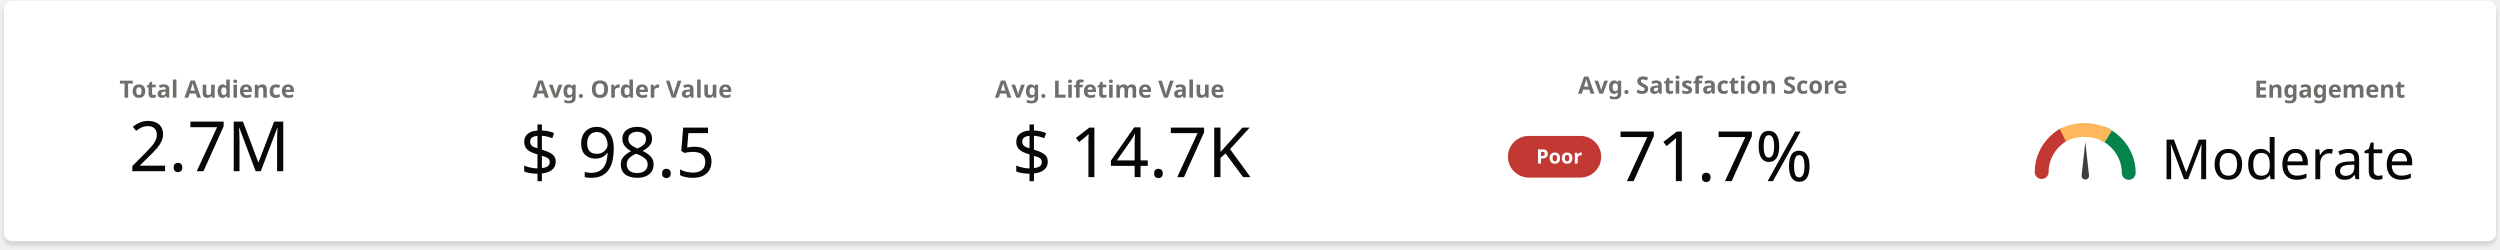
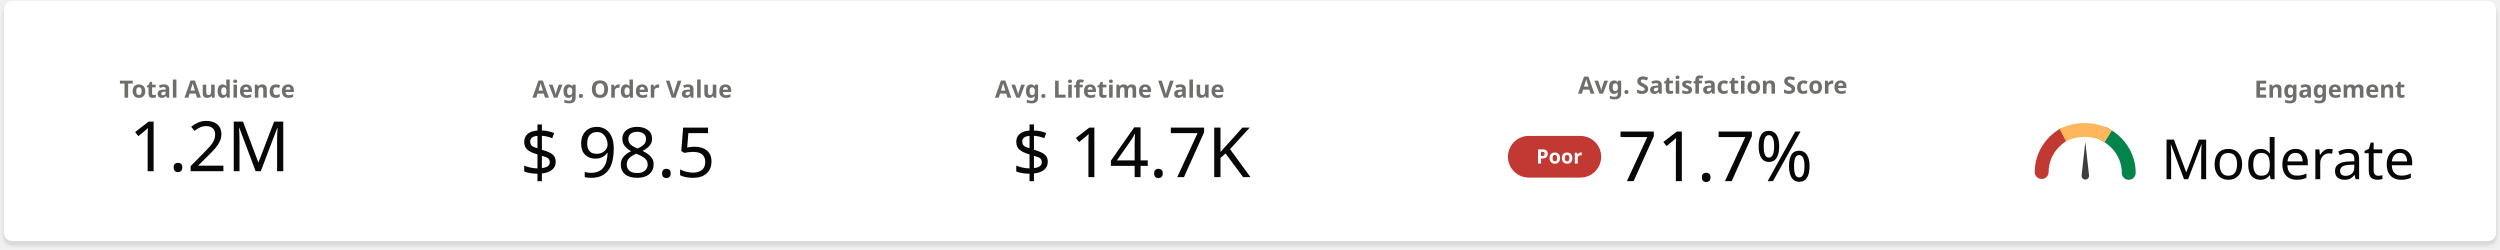
<svg xmlns="http://www.w3.org/2000/svg" style="margin: 0 0 10px 0;" width="1250" height="125" viewBox="0 0 1260 125" fill="none">
  <style>
	.makeFairBckgd {
		animation: make-fair-bkg 1s linear;
		fill: #FFB75D;
	}

	@keyframes make-fair-bkg {
	    from {
	        fill: #C23934;
	    }
	}

	.makeFair {
		animation: make-fair 1s linear;
		fill: #3E3E3C;
	}

	@keyframes make-fair {
	    from {
	        fill: #FFF;
	    }
	}

	#Rectangle192 {
		animation: needle-up 2s linear forwards;
		transform-origin:  1052px 85px;
	}

	@keyframes needle-up {
		from {
			transform: rotate(-90deg);
		}

		to {
			transform: rotate(0deg);
		}
	}
- </style>
+ 	</style>
  <g id="Page Header">
    <g id="Card" filter="url(#filter0_d)">
      <rect x="2" width="1256" height="121" rx="4" fill="white" />
    </g>
    <g id="Group 33">
      <text id="TOTAL PEOPLE" fill="#706E6A" xml:space="preserve" style="white-space: pre" font-family="Salesforce Sans" font-size="12" font-weight="bold" letter-spacing="0px">
        <tspan x="60.203" y="48.712">Total Audience</tspan>
      </text>
      <text id="82K" fill="#080707" xml:space="preserve" style="white-space: pre" font-family="Salesforce Sans" font-size="35" font-weight="300" letter-spacing="0px">
-         <tspan x="65" y="85.785">2.7M</tspan>
+         <tspan x="65" y="85.785">1.2M</tspan>
      </text>
    </g>
    <g id="Group 30">
      <text id="CONVERSION RATE Copy" fill="#706E6A" xml:space="preserve" style="white-space: pre" font-family="Salesforce Sans" font-size="12" font-weight="bold" letter-spacing="0px">
        <tspan x="268.354" y="48.712">Avg. Order Value</tspan>
      </text>
      <text id="78.5% copy" fill="#080707" xml:space="preserve" style="white-space: pre" font-family="Salesforce Sans" font-size="35" font-weight="300" letter-spacing="0px">
        <tspan x="262.025" y="88.785">$ 98.5</tspan>
      </text>
    </g>
    <g id="Group 32">
      <text id="AVG. ORDER VALUE" fill="#706E6A" xml:space="preserve" style="white-space: pre" font-family="Salesforce Sans" font-size="12" font-weight="bold" letter-spacing="0px">
        <tspan x="1136.15" y="48.712">Engagement</tspan>
      </text>
      <text id="39" fill="#080707" xml:space="preserve" style="white-space: pre" font-family="Salesforce Sans" font-size="28" font-weight="300" letter-spacing="0px">
        <tspan x="1089.21" y="89.828">Moderate</tspan>
      </text>
      <g id="Charts / Metric / Gauge">
        <g id="Metric / Gauge">
          <g id="Gauge">
            <path id="Oval 84 Copy 3" d="M1039.52 67.674C1038.09 68.569 1036.77 69.609 1035.59 70.771C1031.51 74.767 1029 80.208 1029 86.205" stroke="#C23934" stroke-width="7" stroke-linecap="round" />
            <path id="Oval 84 Copy 3_2" d="M1072.88 86.62C1072.88 85.722 1072.82 84.835 1072.72 83.964C1072.14 79.423 1070.13 75.302 1067.11 72.028C1065.24 69.994 1062.98 68.286 1060.45 67.007" stroke="#04844B" stroke-width="7" stroke-linecap="round" />
            <path id="Oval 84 Copy 3_3" d="M1039.64 67.595C1042.93 65.939 1046.67 65 1050.65 65C1053.67 65 1056.55 65.54 1059.2 66.523C1060.74 67.096 1061.22 67.405 1062.58 68.261" stroke="#FFB75D" stroke-width="7" />
          </g>
          <g id="Needle">
            <path id="Rectangle192" fill-rule="evenodd" clip-rule="evenodd" d="M1052.87 87.907C1053 89.023 1052.12 90 1051 90V90C1049.88 90 1049 89.023 1049.13 87.907L1051 71L1052.87 87.907Z" fill="#3E3E3C" />
          </g>
        </g>
      </g>
    </g>
    <g id="Group 31">
      <text id="AVG. ORDER VALUE_2" fill="#706E6A" xml:space="preserve" style="white-space: pre" font-family="Salesforce Sans" font-size="12" font-weight="bold" letter-spacing="0px">
        <tspan x="501.439" y="48.712">Avg. Lifetime Value</tspan>
      </text>
      <text id="39_2" fill="#080707" xml:space="preserve" style="white-space: pre" font-family="Salesforce Sans" font-size="35" font-weight="300" letter-spacing="0px">
        <tspan x="510.021" y="88.785">$ 14.7K</tspan>
      </text>
    </g>
    <g id="Group 39">
      <g id="Group 31.1">
        <text id="AVG. ORDER VALUE_3" fill="#706E6A" xml:space="preserve" style="white-space: pre" font-family="Salesforce Sans" font-size="12" font-weight="bold" letter-spacing="0px">
          <tspan x="795.314" y="46.712">Avg. Satisfaction Score</tspan>
        </text>
      </g>
      <text fill="#080707" xml:space="preserve" style="white-space: pre" font-family="Salesforce Sans" font-size="35" font-weight="300" letter-spacing="0px">
        <tspan id="satisfactionScore" x="815.202" y="90.785">71.7%</tspan>
      </text>
    </g>
    <g id="badge">
      <rect id="FairBckgd" x="760" y="68" width="47" height="21" rx="10.5" fill="#C23934" />
      <text id="Fair" fill="#fff" xml:space="preserve" style="white-space: pre" font-family="Salesforce Sans" font-size="10" font-weight="bold" letter-spacing="0px">
        <tspan x="774.265" y="81.92">Poor</tspan>
      </text>
    </g>
  </g>
  <defs>
    <filter id="filter0_d" x="0" y="0" width="1260" height="125" filterUnits="userSpaceOnUse" color-interpolation-filters="sRGB">
      <feFlood flood-opacity="0" result="BackgroundImageFix" />
      <feColorMatrix in="SourceAlpha" type="matrix" values="0 0 0 0 0 0 0 0 0 0 0 0 0 0 0 0 0 0 127 0" />
      <feOffset dy="2" />
      <feGaussianBlur stdDeviation="1" />
      <feColorMatrix type="matrix" values="0 0 0 0 0 0 0 0 0 0 0 0 0 0 0 0 0 0 0.1 0" />
      <feBlend mode="normal" in2="BackgroundImageFix" result="effect1_dropShadow" />
      <feBlend mode="normal" in="SourceGraphic" in2="effect1_dropShadow" result="shape" />
    </filter>
  </defs>
</svg>
